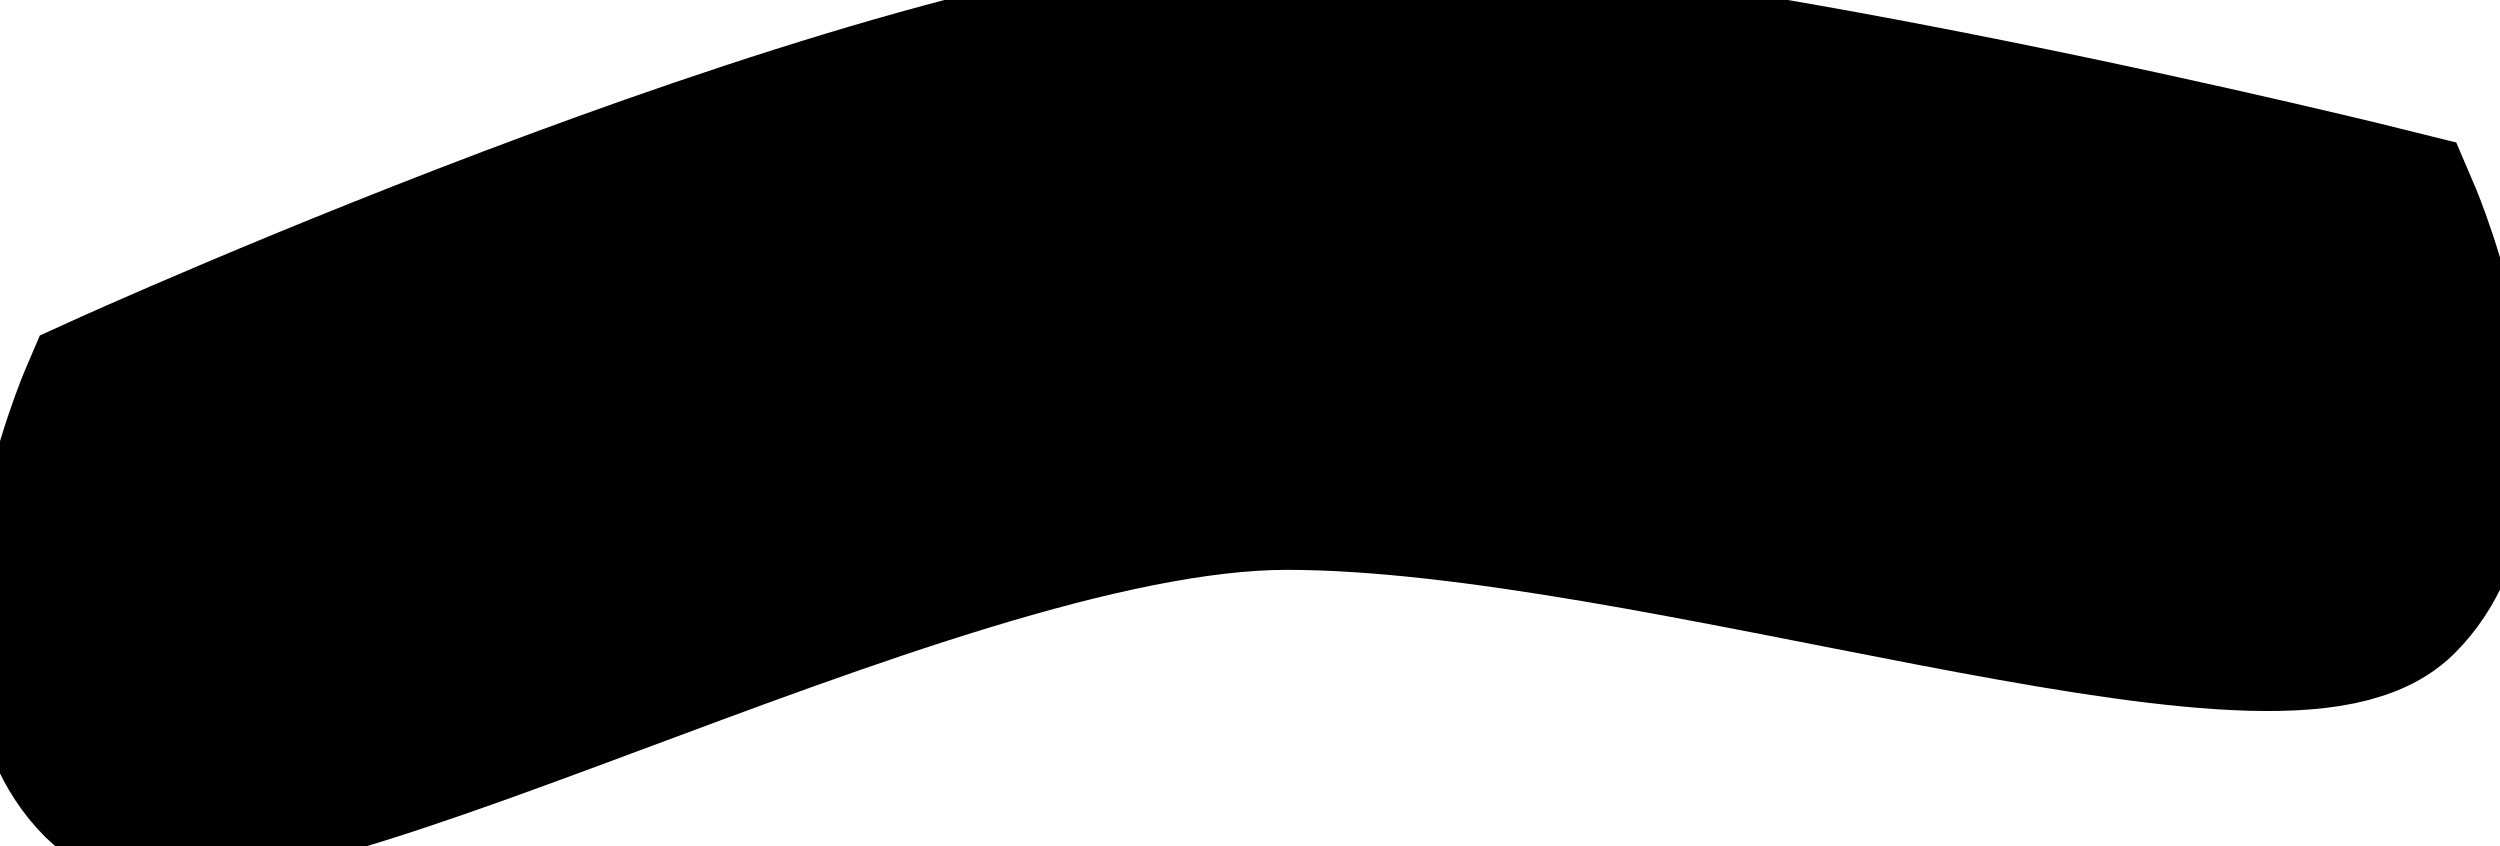
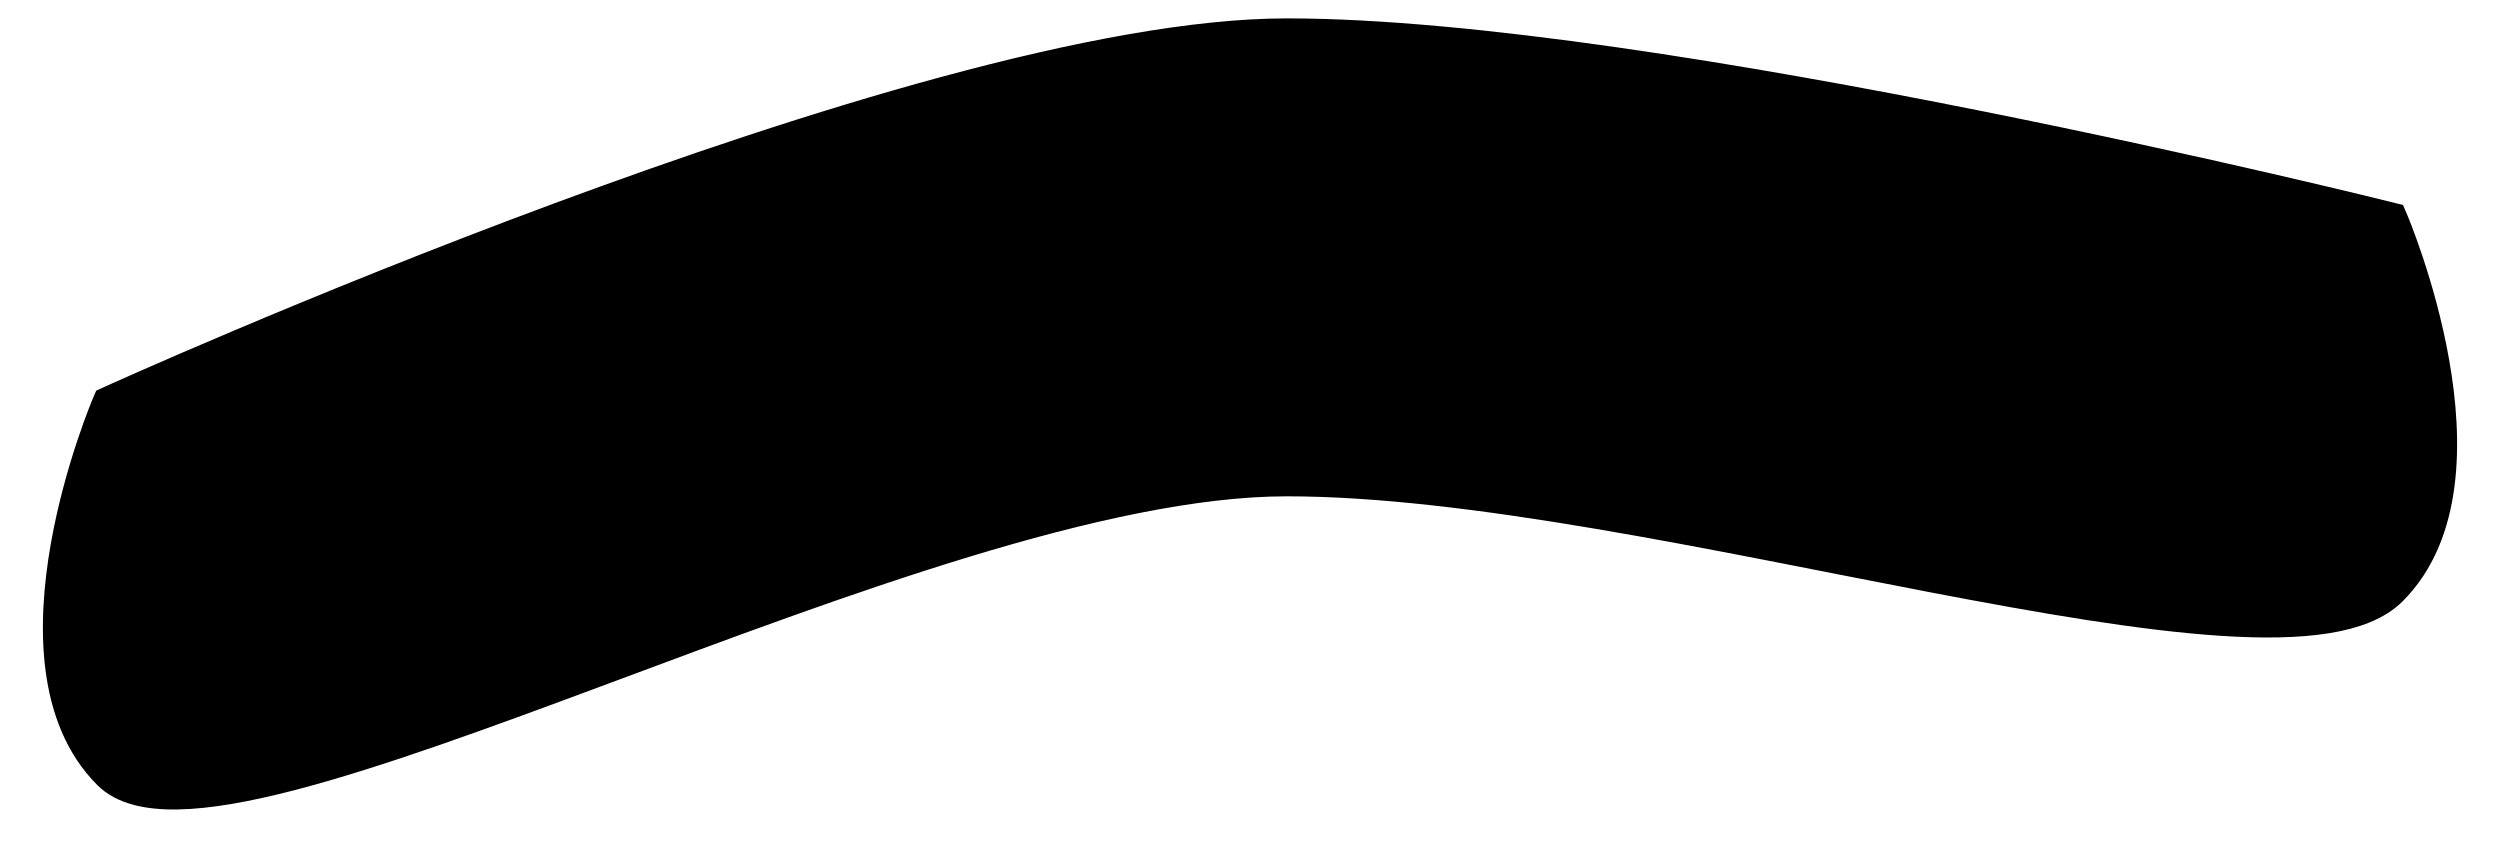
<svg xmlns="http://www.w3.org/2000/svg" viewBox="0 0 68 23" width="68" height="23">
-   <path id="eyebrow5" d="M65 16C68 13 65 6 65 6C65 6 45 1 35 1C25 1 3 11 3 11C3 11 0 18 3 21C6 24 25 13 35 13C45 13 62 19 65 16Z" fill="$[hairColor]" stroke="#000" stroke-width="5" />
+   <path id="eyebrow5" d="M65 16C68 13 65 6 65 6C65 6 45 1 35 1C25 1 3 11 3 11C3 11 0 18 3 21C6 24 25 13 35 13C45 13 62 19 65 16Z" fill="$[hairColor]" stroke="#000" stroke-width="1" />
</svg>
